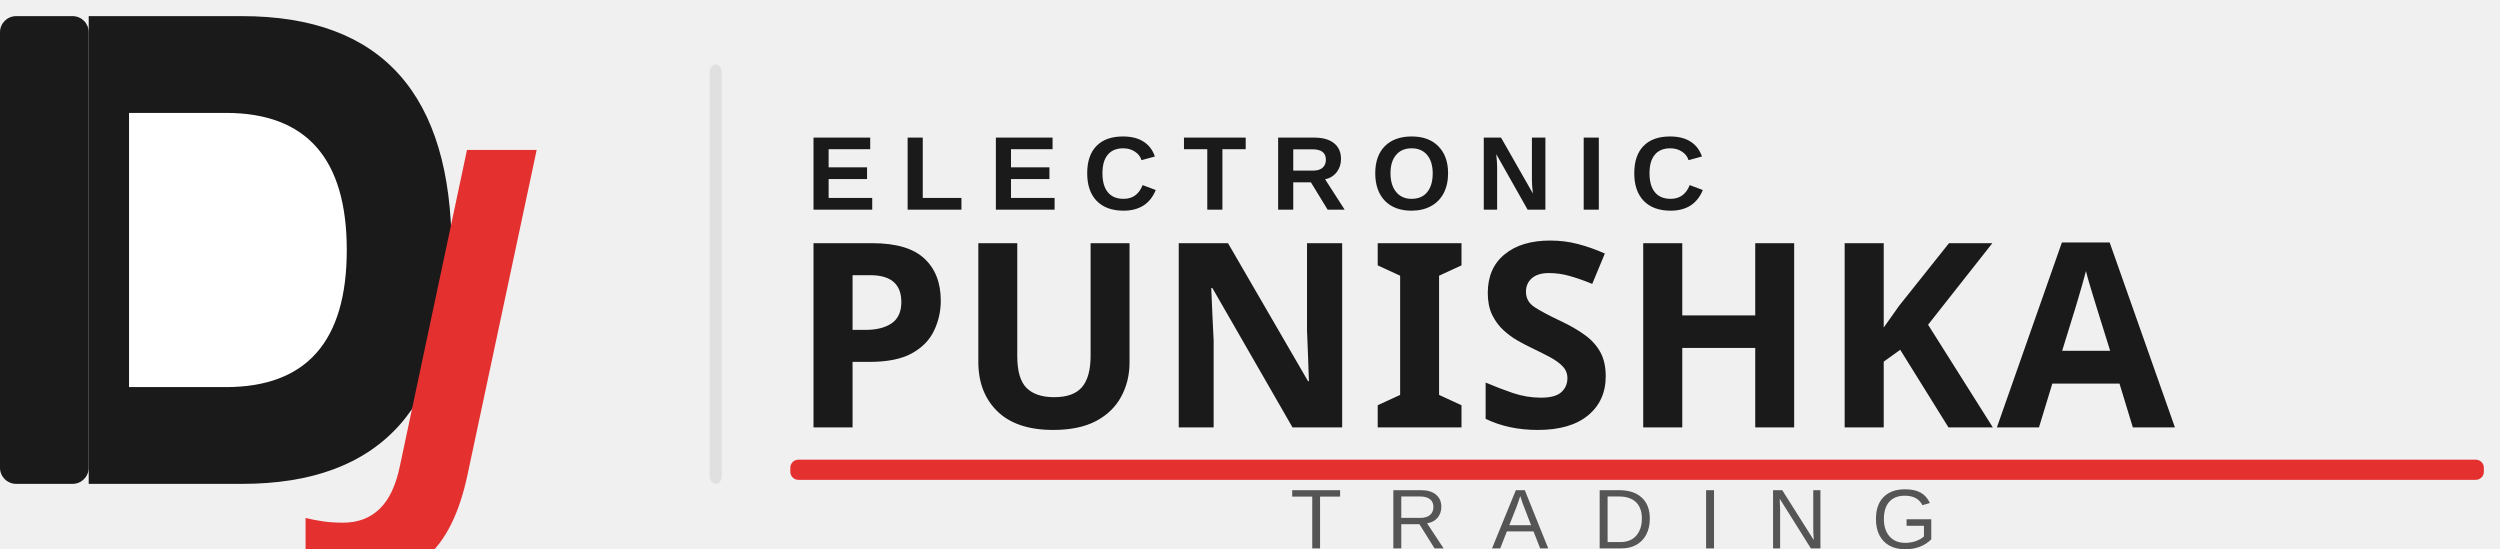
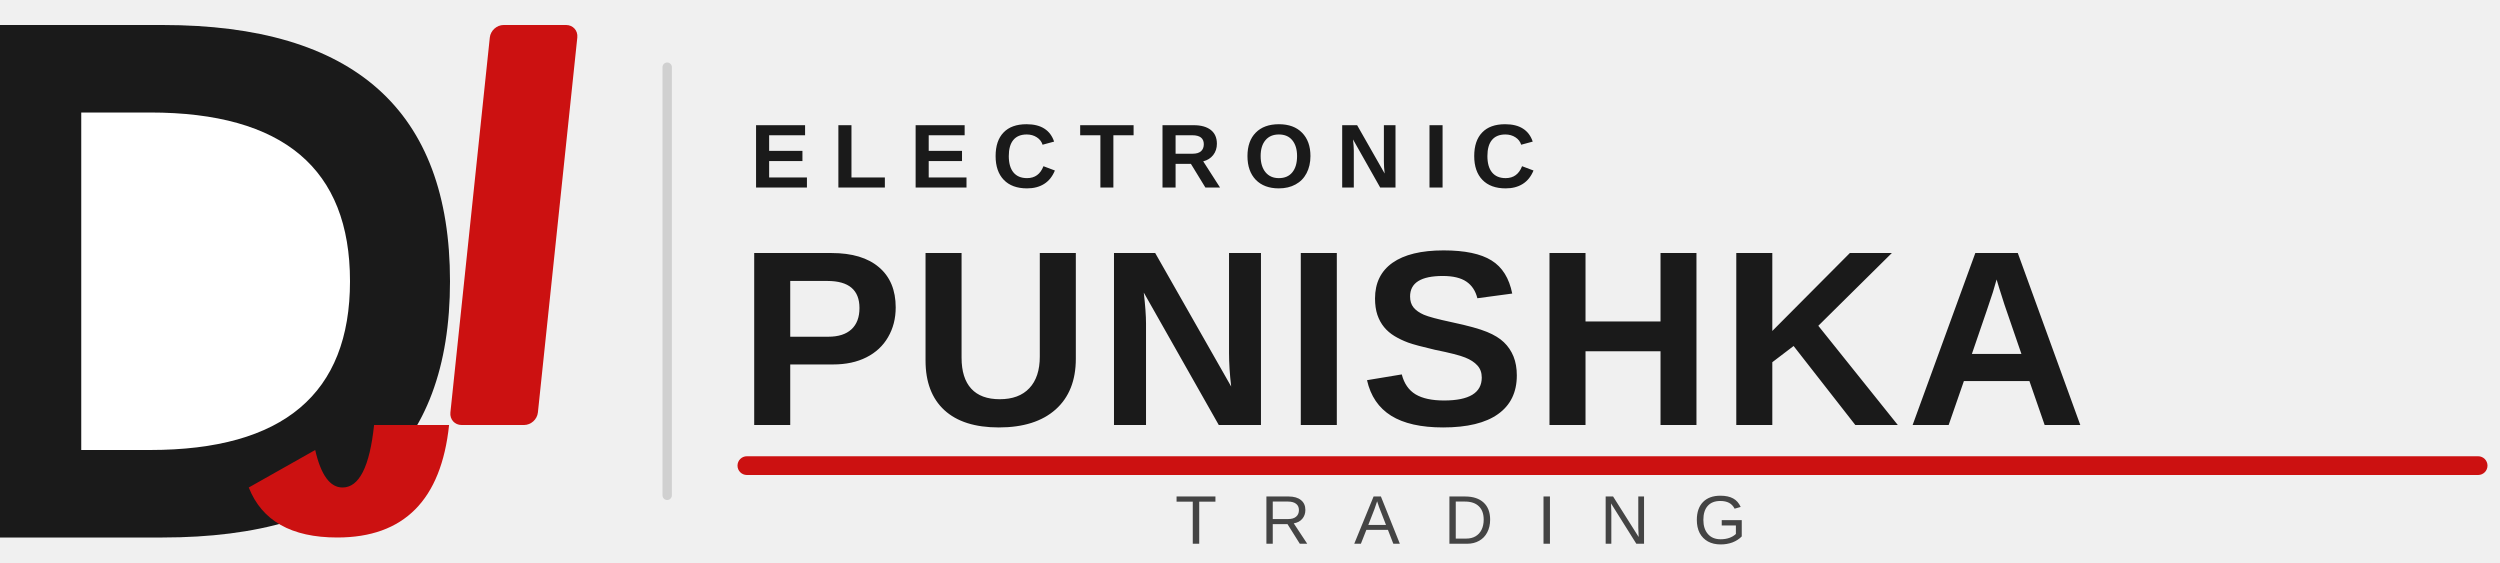
- <svg xmlns="http://www.w3.org/2000/svg" viewBox="0 0 310 68" fill="none">
-   <rect x="0" y="2" width="11" height="58" rx="2" fill="#1a1a1a" />
-   <path d="M11 2 L30 2 Q56 2 56 31 Q56 60 30 60 L11 60 Z" fill="#1a1a1a" />
-   <path d="M16 14 L28 14 Q43 14 43 31 Q43 48 28 48 L16 48 Z" fill="white" />
-   <text x="47" y="60" font-family="'Arial Black','Impact','Barlow Condensed',sans-serif" font-size="58" font-weight="900" font-style="italic" fill="#E53030" letter-spacing="-2">J</text>
-   <rect x="88" y="8" width="1.5" height="52" fill="#e0e0e0" rx="1" />
-   <text x="100" y="26" font-family="'Barlow Condensed','Arial Narrow','Arial',sans-serif" font-size="13" font-weight="700" fill="#1a1a1a" letter-spacing="3">ELECTRONIC</text>
-   <text x="98" y="53" font-family="'Barlow Condensed','Arial Black','Impact',sans-serif" font-size="32" font-weight="900" fill="#1a1a1a" letter-spacing="0.5">PUNISHKA</text>
-   <rect x="98" y="57" width="210" height="2.5" rx="1" fill="#E53030" />
-   <text x="160" y="68" font-family="'Barlow Condensed','Arial Narrow','Arial',sans-serif" font-size="10.5" font-weight="500" fill="#555555" letter-spacing="5.5">TRADING</text>
+ <svg xmlns="http://www.w3.org/2000/svg" viewBox="0 0 400 90" fill="none">
+   <path d="M0 4 L0 86 L26 86 Q72 86 72 45 Q72 4 26 4 Z" fill="#1a1a1a" />
+   <path d="M13 18 L24 18 Q56 18 56 45 Q56 72 24 72 L13 72 Z" fill="#ffffff" />
+   <g transform="skewX(-6)">
+     <rect x="79" y="4" width="14" height="64" rx="2" fill="#CC1111" />
+     <path d="M79 68 Q79 86 63 86 Q52 86 48 78 L58 72 Q60 78 63 78 Q67 78 67 68 Z" fill="#CC1111" />
+   </g>
+   <rect x="106" y="10" width="1.5" height="70" rx="0.75" fill="#d0d0d0" />
+   <text x="120" y="30" font-family="'Barlow Condensed','Arial Narrow','Arial',sans-serif" font-size="14.5" font-weight="700" fill="#1a1a1a" letter-spacing="3.5">ELECTRONIC</text>
+   <text x="118" y="68" font-family="'Barlow Condensed','Arial Black','Arial',sans-serif" font-size="40" font-weight="900" fill="#1a1a1a" letter-spacing="1">PUNISHKA</text>
+   <rect x="118" y="73" width="280" height="3" rx="1.5" fill="#CC1111" />
+   <text x="188" y="87" font-family="'Barlow Condensed','Arial Narrow','Arial',sans-serif" font-size="11" font-weight="500" fill="#444444" letter-spacing="7">TRADING</text>
</svg>
